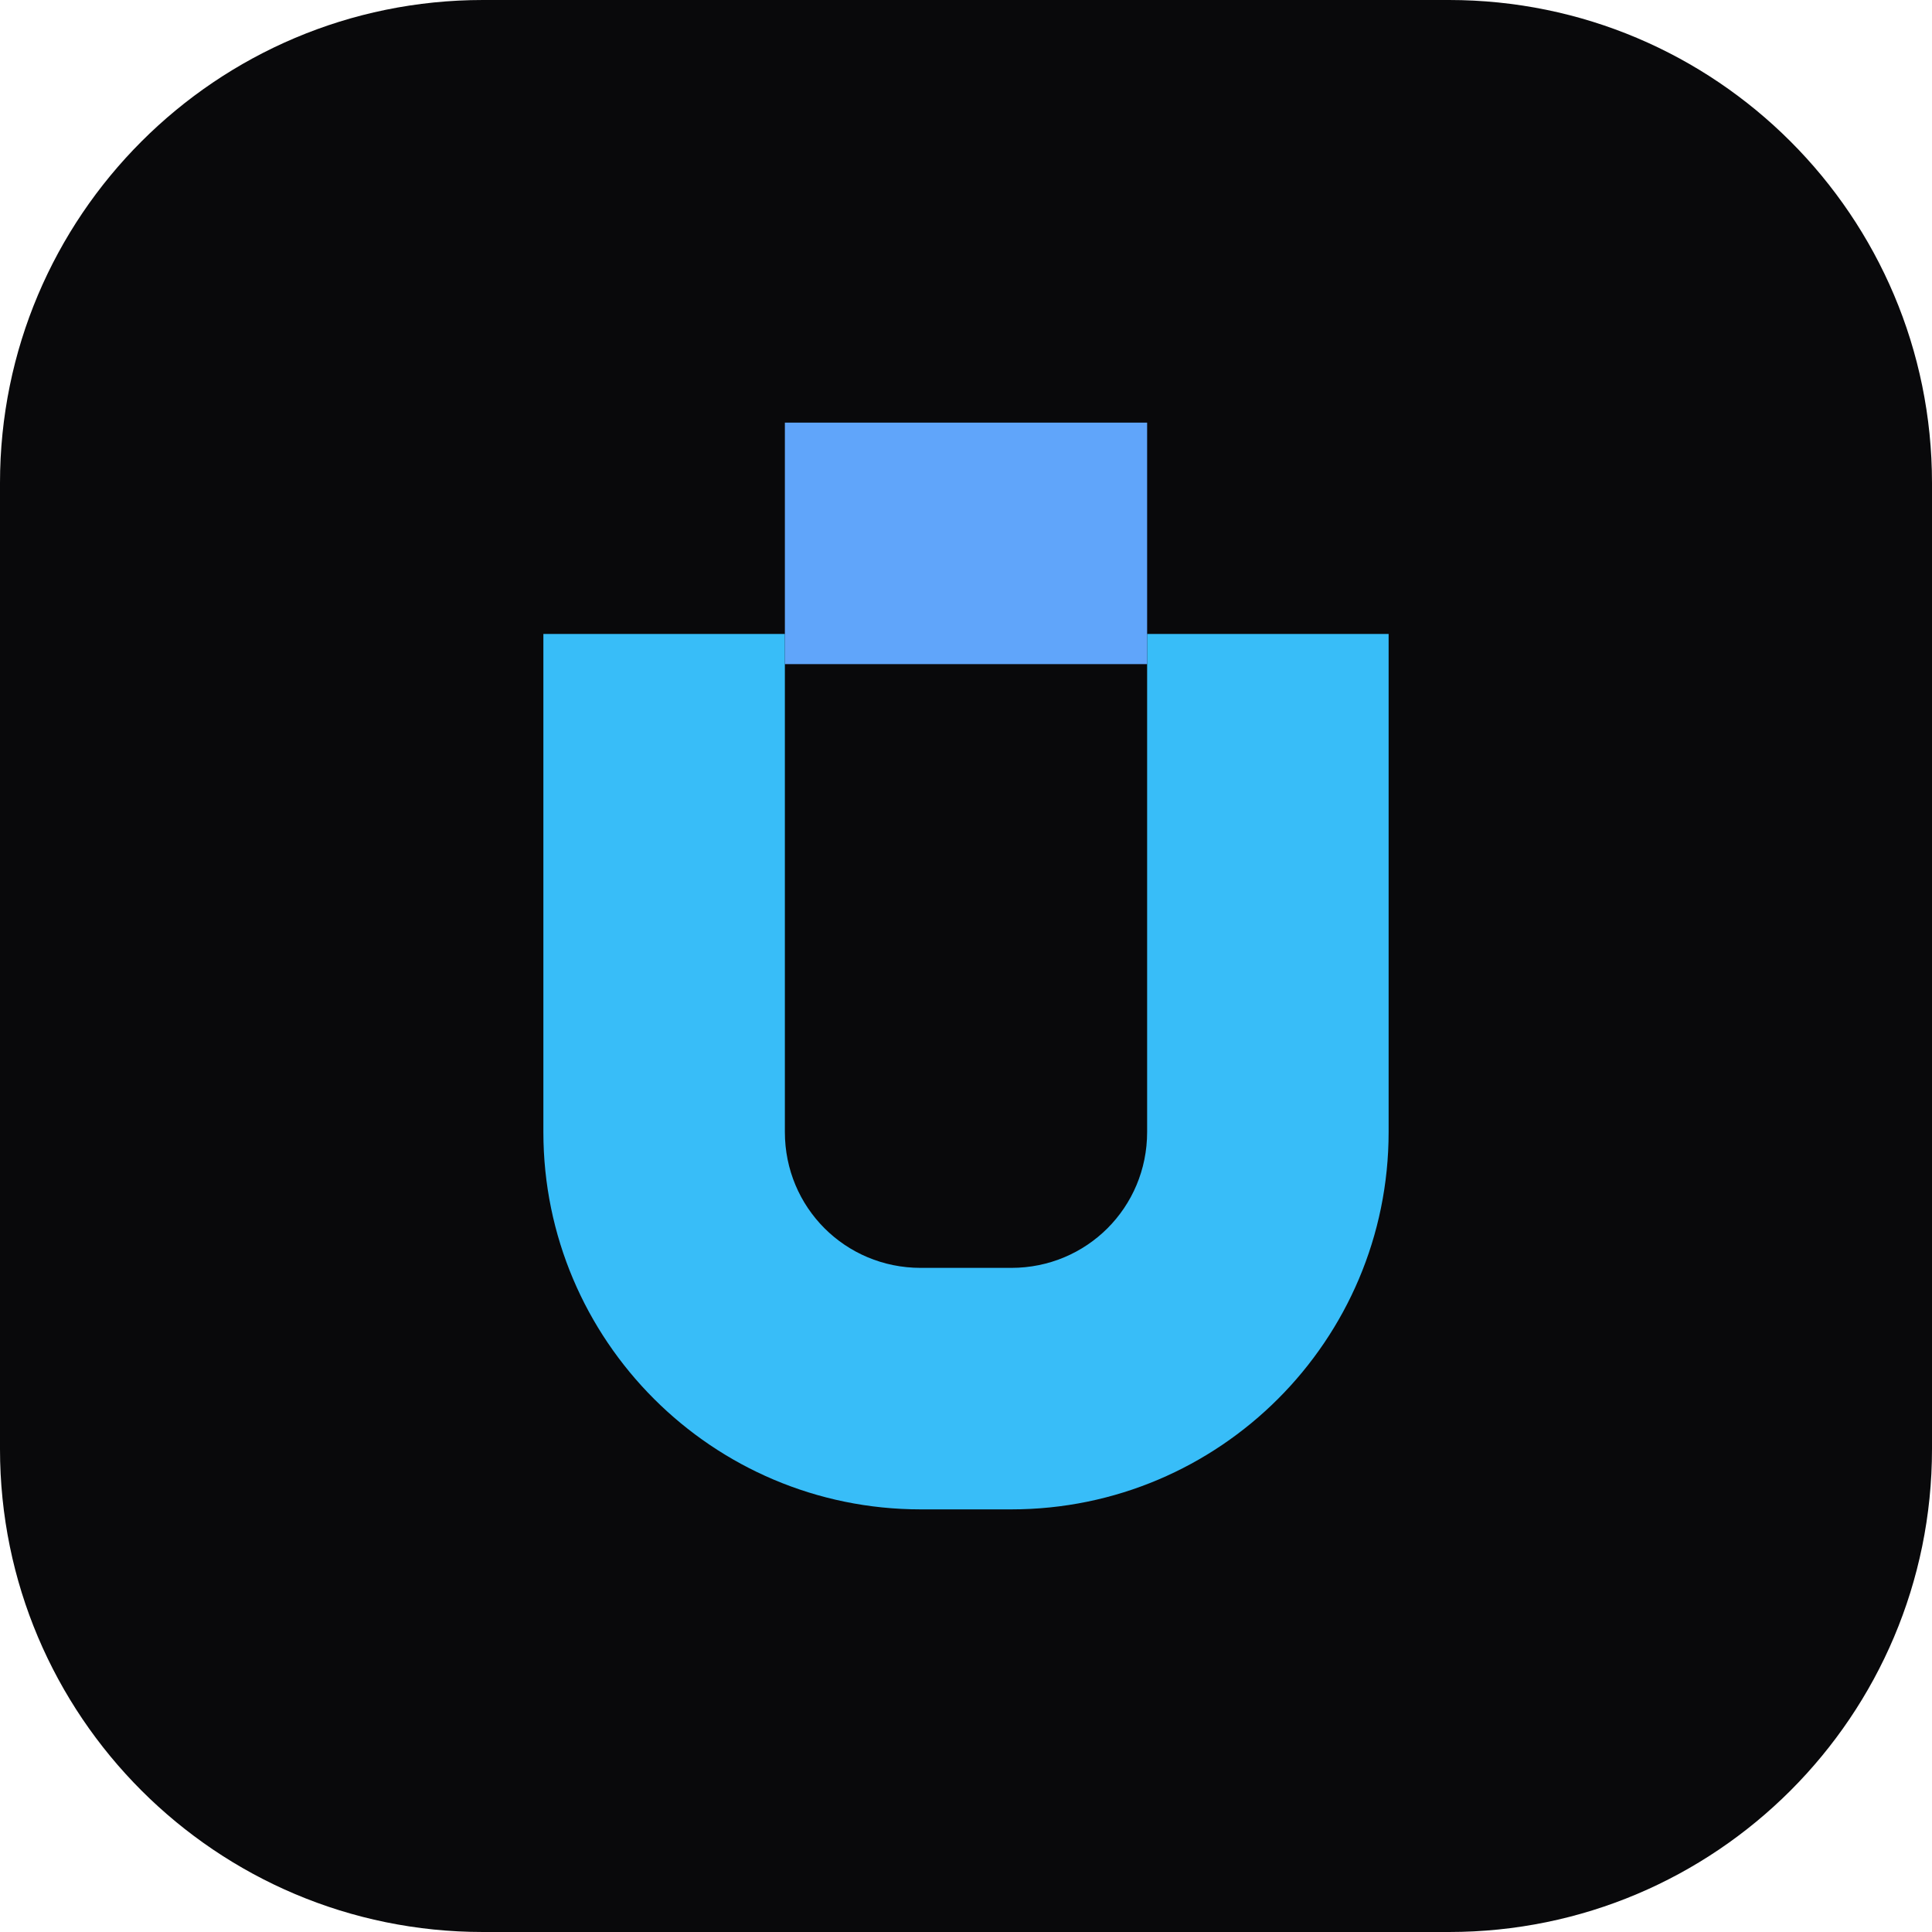
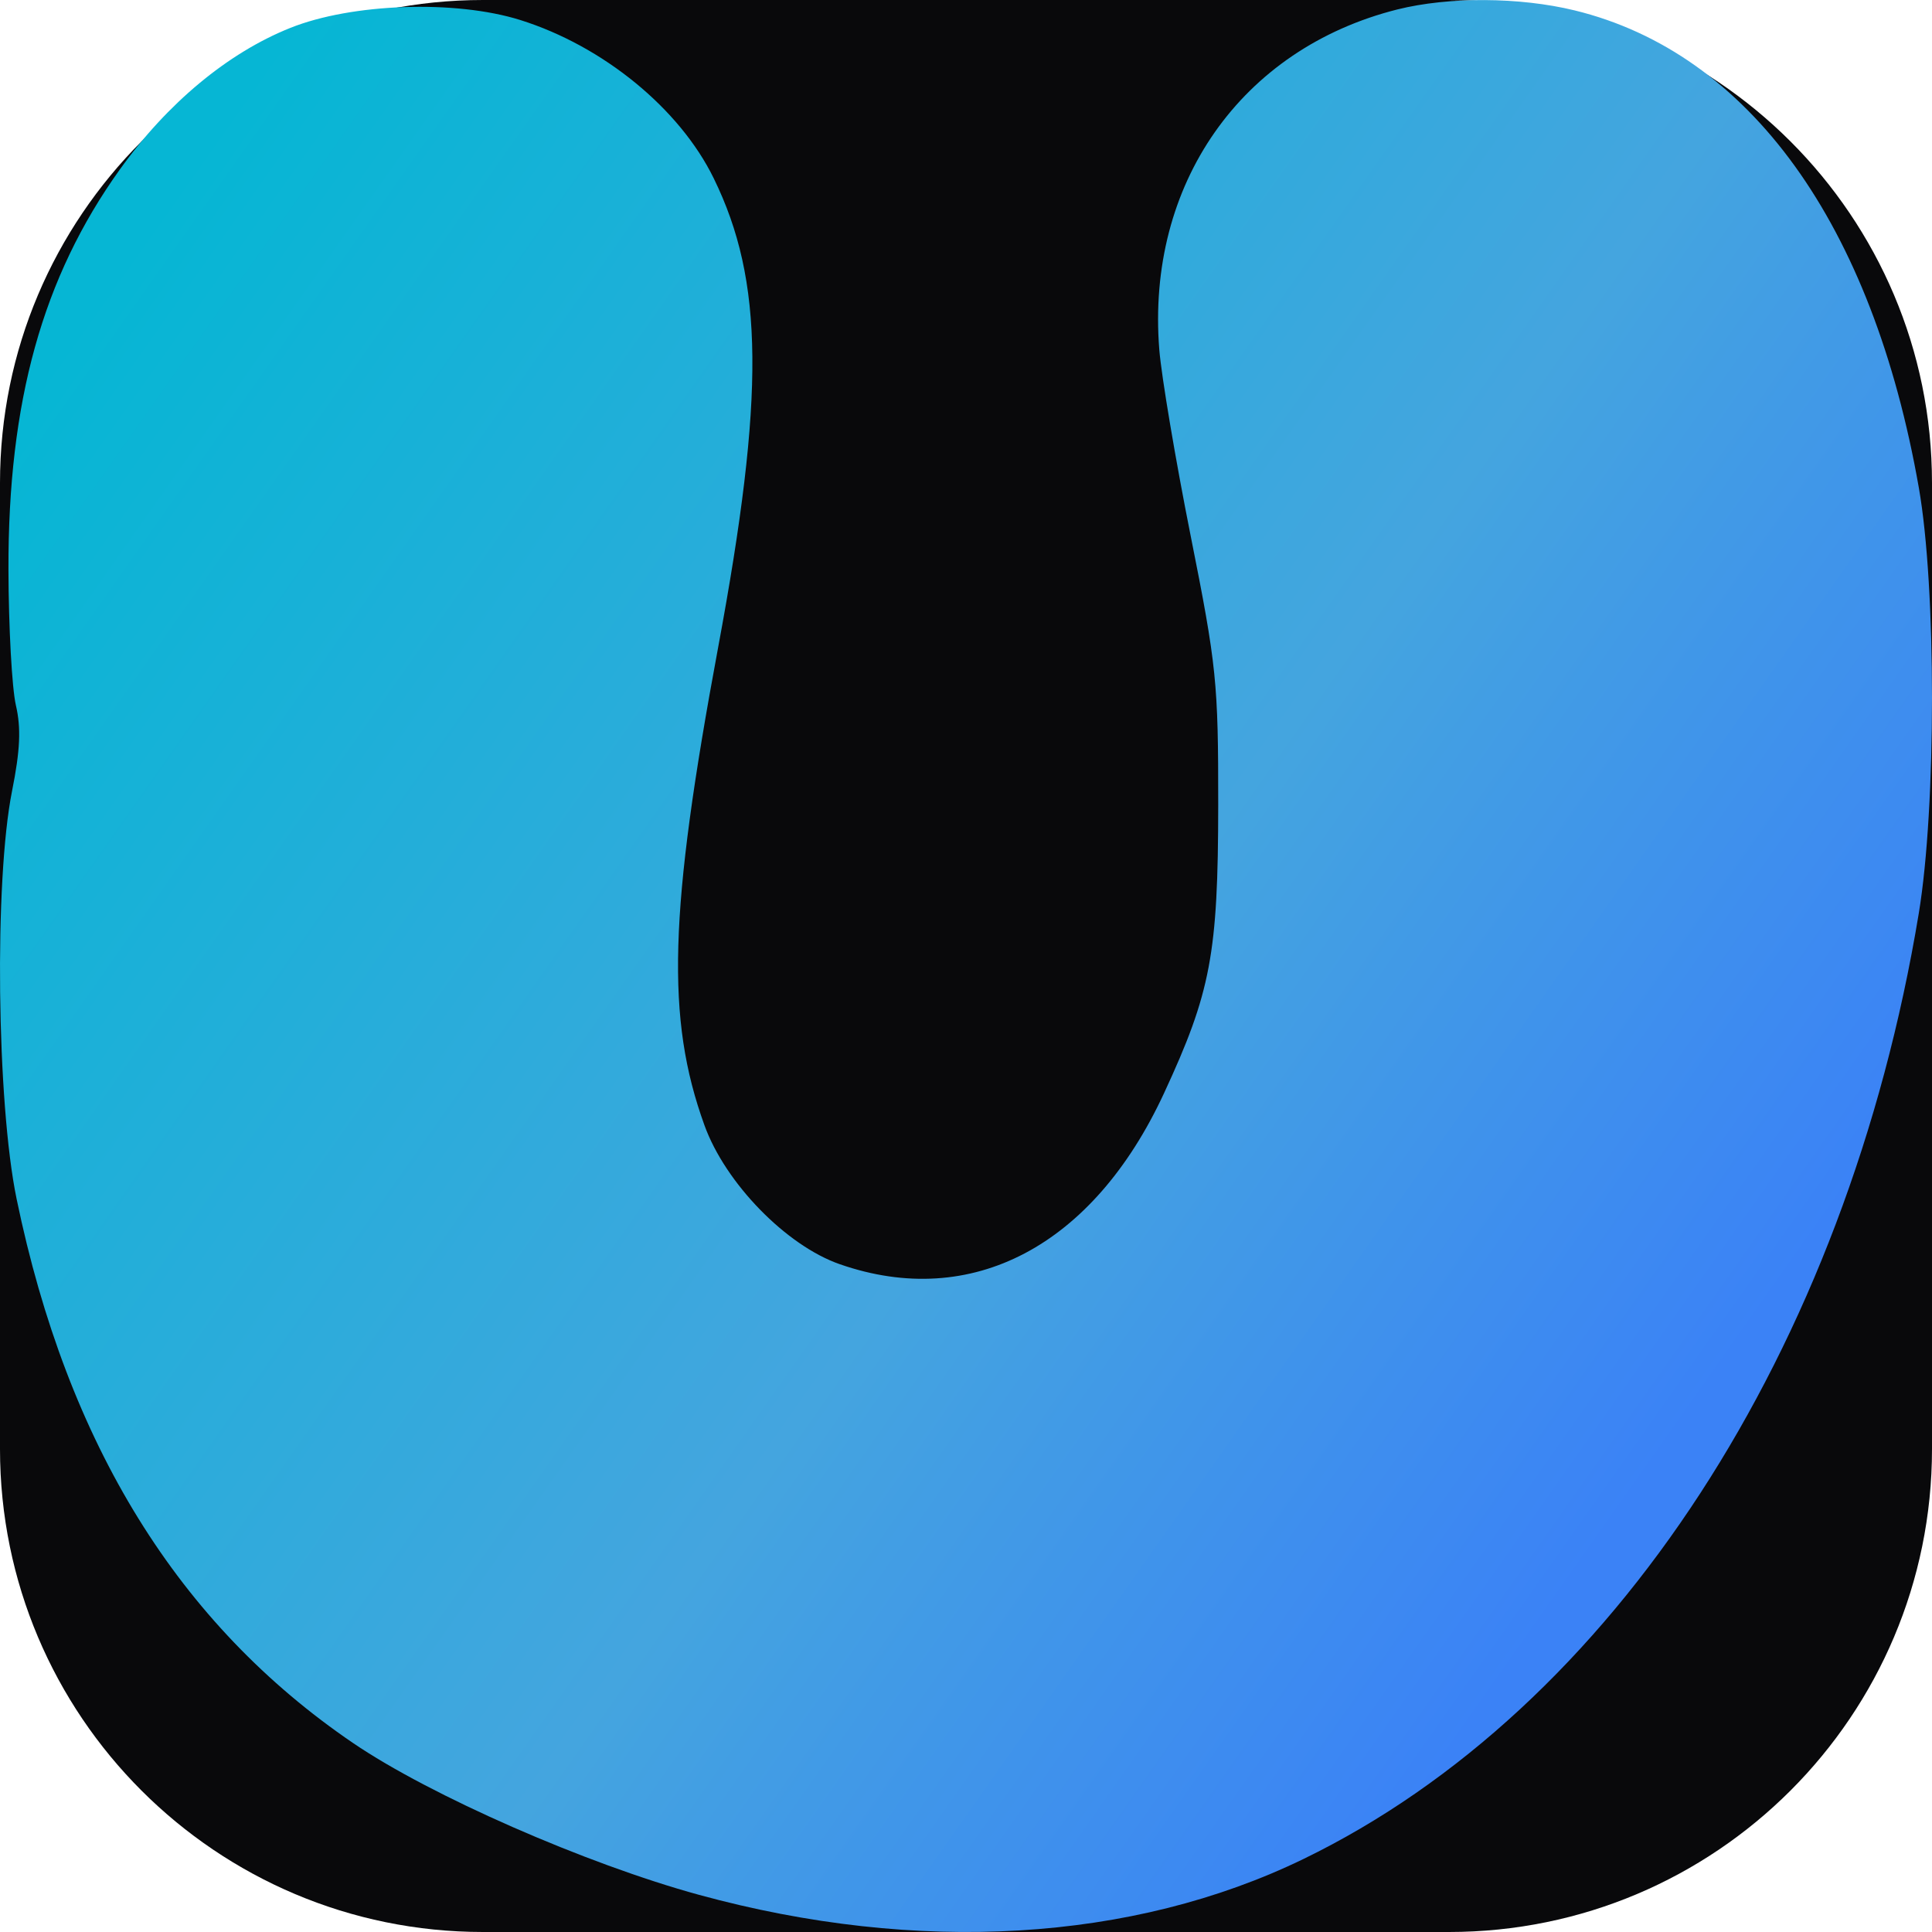
<svg xmlns="http://www.w3.org/2000/svg" width="64" height="64" viewBox="0 0 64 64" fill="none">
  <rect width="64" height="64" rx="16" fill="#09090B" />
-   <path d="M18 21v16.5C18 44.4 23.6 50 30.5 50h3C40.4 50 46 44.4 46 37.5V21h-8v16.5c0 2.5-2 4.5-4.5 4.5h-3c-2.5 0-4.5-2-4.5-4.5V21h-8Z" fill="#38BDF8" />
-   <path d="M26 14h12v8H26z" fill="#60A5FA" />
+   <path fill-rule="evenodd" clip-rule="evenodd" d="M46.293 0.312C41.11 1.614 37.966 6.105 38.403 11.582C38.474 12.466 38.943 15.248 39.445 17.764C40.301 22.055 40.358 22.607 40.355 26.666C40.351 31.593 40.111 32.871 38.556 36.222C36.208 41.283 32.189 43.4 27.82 41.879C26.045 41.262 24.028 39.192 23.336 37.276C22.056 33.736 22.157 30.222 23.788 21.453C25.343 13.087 25.308 9.308 23.642 5.904C22.513 3.597 19.982 1.527 17.238 0.664C15.091 -0.011 11.651 0.107 9.61 0.927C7.542 1.756 5.541 3.42 3.967 5.618C1.409 9.189 0.265 13.302 0.28 18.877C0.285 20.781 0.396 22.799 0.526 23.361C0.702 24.12 0.669 24.852 0.399 26.204C-0.194 29.171 -0.111 36.52 0.55 39.716C2.232 47.851 5.911 53.802 11.694 57.739C14.249 59.479 19.418 61.747 23.159 62.77C30.402 64.75 37.515 64.328 43.174 61.584C53.433 56.607 61.177 44.706 63.563 30.251C64.145 26.725 64.146 19.471 63.564 16.157C62.03 7.417 57.946 1.755 52.16 0.344C50.339 -0.1 47.992 -0.112 46.293 0.312Z" fill="url(#ugenGradient)" />
+   <defs>
+     <linearGradient id="ugenGradient" x1="59.717" y1="41.789" x2="6.897" y2="4.582" gradientUnits="userSpaceOnUse">
+       <stop stop-color="#3B82F6" />
+       <stop offset="0.374" stop-color="#44A5DF" />
+       <stop offset="1" stop-color="#06B6D4" />
+     </linearGradient>
+   </defs>
</svg>
